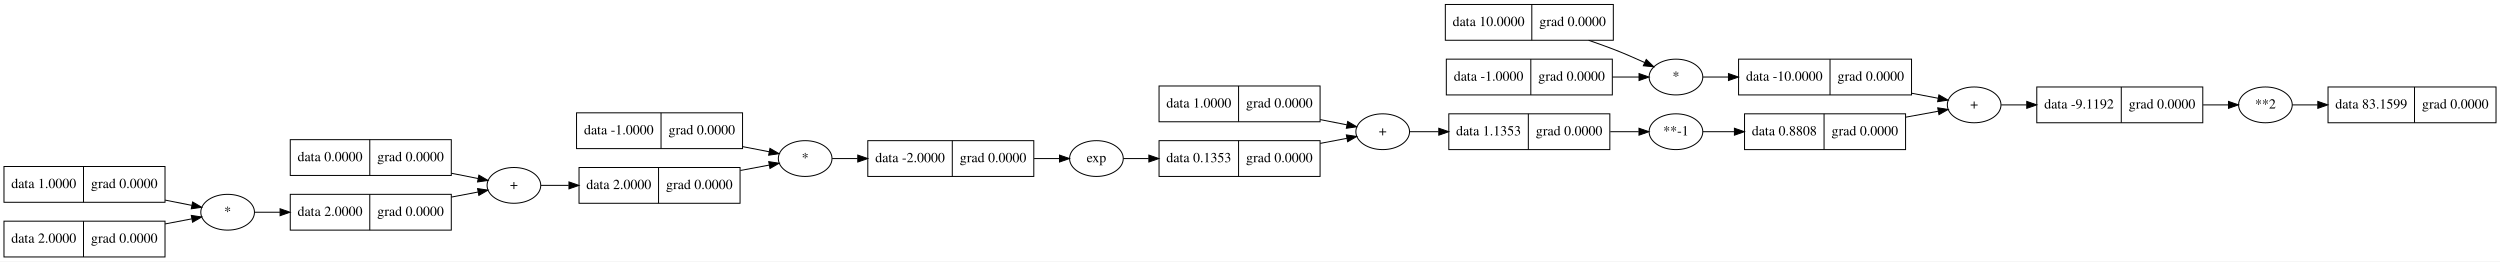
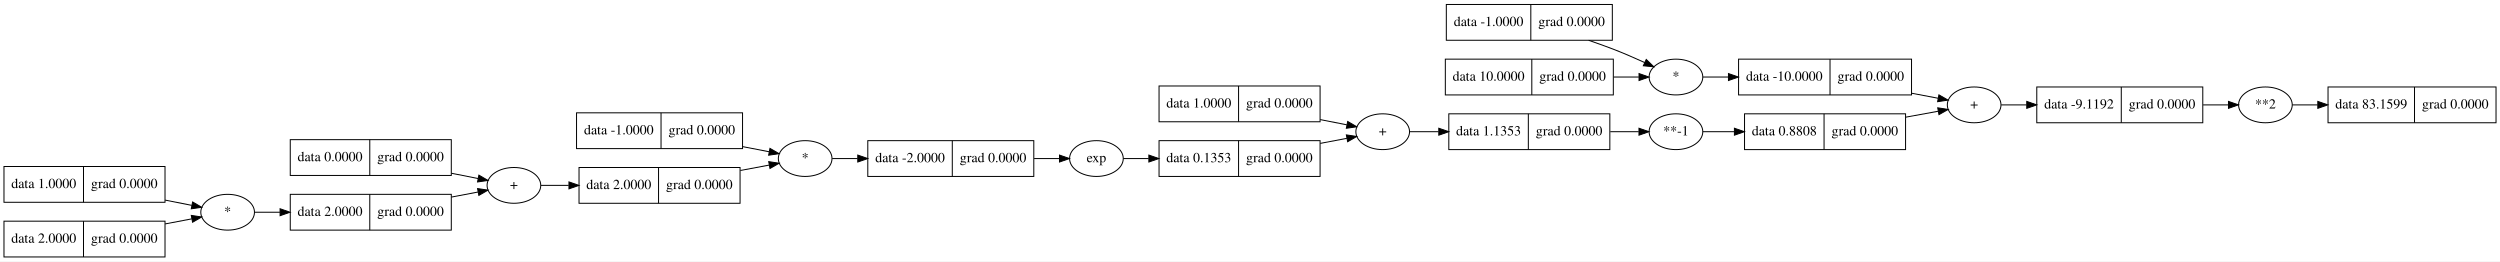
<svg xmlns="http://www.w3.org/2000/svg" width="2515pt" height="263pt" viewBox="0.00 0.00 2515.00 263.00">
  <g id="graph0" class="graph" transform="scale(1 1) rotate(0) translate(4 259)">
    <polygon fill="white" stroke="transparent" points="-4,4 -4,-259 2511,-259 2511,4 -4,4" />
    <g id="node1" class="node">
+       <polygon fill="none" stroke="black" points="2338,-135.5 2338,-171.5 2507,-171.5 2507,-135.5 2338,-135.5" />
+       <text text-anchor="middle" x="2381.5" y="-149.8" font-family="Times,serif" font-size="14.00">data 83.1599</text>
+       <polyline fill="none" stroke="black" points="2425,-135.5 2425,-171.5 " />
+       <text text-anchor="middle" x="2466" y="-149.8" font-family="Times,serif" font-size="14.00">grad 0.0000</text>
+     </g>
+     <g id="node2" class="node">
+       <ellipse fill="none" stroke="black" cx="2275" cy="-153.5" rx="27" ry="18" />
+       <text text-anchor="middle" x="2275" y="-149.8" font-family="Times,serif" font-size="14.00">**2</text>
+     </g>
+     <g id="edge1" class="edge">
+       <path fill="none" stroke="black" d="M2302.01,-153.5C2309.58,-153.5 2318.31,-153.5 2327.54,-153.5" />
+       <polygon fill="black" stroke="black" points="2327.72,-157 2337.72,-153.5 2327.72,-150 2327.72,-157" />
+     </g>
+     <g id="node3" class="node">
+       <polygon fill="none" stroke="black" points="869,-81.5 869,-117.5 1036,-117.5 1036,-81.5 869,-81.5" />
+       <text text-anchor="middle" x="911.5" y="-95.8" font-family="Times,serif" font-size="14.00">data -2.0000</text>
+       <polyline fill="none" stroke="black" points="954,-81.5 954,-117.5 " />
+       <text text-anchor="middle" x="995" y="-95.8" font-family="Times,serif" font-size="14.00">grad 0.0000</text>
+     </g>
+     <g id="node23" class="node">
+       <ellipse fill="none" stroke="black" cx="1099" cy="-99.5" rx="27" ry="18" />
+       <text text-anchor="middle" x="1099" y="-95.8" font-family="Times,serif" font-size="14.00">exp</text>
+     </g>
+     <g id="edge23" class="edge">
+       <path fill="none" stroke="black" d="M1036.3,-99.5C1045.14,-99.5 1053.77,-99.5 1061.64,-99.5" />
+       <polygon fill="black" stroke="black" points="1061.85,-103 1071.85,-99.5 1061.85,-96 1061.85,-103" />
+     </g>
+     <g id="node4" class="node">
+       <ellipse fill="none" stroke="black" cx="806" cy="-99.5" rx="27" ry="18" />
+       <text text-anchor="middle" x="806" y="-95.8" font-family="Times,serif" font-size="14.00">*</text>
+     </g>
+     <g id="edge2" class="edge">
+       <path fill="none" stroke="black" d="M833.17,-99.5C840.75,-99.5 849.5,-99.5 858.74,-99.5" />
+       <polygon fill="black" stroke="black" points="858.92,-103 868.92,-99.5 858.92,-96 858.92,-103" />
+     </g>
+     <g id="node5" class="node">
+       <polygon fill="none" stroke="black" points="1745,-163.5 1745,-199.5 1919,-199.5 1919,-163.5 1745,-163.5" />
+       <text text-anchor="middle" x="1791" y="-177.8" font-family="Times,serif" font-size="14.00">data -10.0000</text>
+       <polyline fill="none" stroke="black" points="1837,-163.5 1837,-199.5 " />
+       <text text-anchor="middle" x="1878" y="-177.8" font-family="Times,serif" font-size="14.00">grad 0.0000</text>
+     </g>
+     <g id="node19" class="node">
+       <ellipse fill="none" stroke="black" cx="1982" cy="-153.5" rx="27" ry="18" />
+       <text text-anchor="middle" x="1982" y="-149.8" font-family="Times,serif" font-size="14.00">+</text>
+     </g>
+     <g id="edge11" class="edge">
+       <path fill="none" stroke="black" d="M1919.09,-165.21C1928.48,-163.44 1937.6,-161.71 1945.83,-160.15" />
+       <polygon fill="black" stroke="black" points="1946.56,-163.58 1955.73,-158.28 1945.25,-156.7 1946.56,-163.58" />
+     </g>
+     <g id="node6" class="node">
+       <ellipse fill="none" stroke="black" cx="1682" cy="-181.5" rx="27" ry="18" />
+       <text text-anchor="middle" x="1682" y="-177.8" font-family="Times,serif" font-size="14.00">*</text>
+     </g>
+     <g id="edge3" class="edge">
+       <path fill="none" stroke="black" d="M1709.12,-181.5C1716.68,-181.5 1725.4,-181.5 1734.64,-181.5" />
+       <polygon fill="black" stroke="black" points="1734.83,-185 1744.83,-181.5 1734.83,-178 1734.83,-185" />
+     </g>
+     <g id="node7" class="node">
+       <polygon fill="none" stroke="black" points="1162,-136.5 1162,-172.5 1324,-172.5 1324,-136.5 1162,-136.5" />
+       <text text-anchor="middle" x="1202" y="-150.8" font-family="Times,serif" font-size="14.00">data 1.0000</text>
+       <polyline fill="none" stroke="black" points="1242,-136.5 1242,-172.5 " />
+       <text text-anchor="middle" x="1283" y="-150.8" font-family="Times,serif" font-size="14.00">grad 0.0000</text>
+     </g>
+     <g id="node11" class="node">
+       <ellipse fill="none" stroke="black" cx="1387" cy="-126.5" rx="27" ry="18" />
+       <text text-anchor="middle" x="1387" y="-122.8" font-family="Times,serif" font-size="14.00">+</text>
+     </g>
+     <g id="edge20" class="edge">
+       <path fill="none" stroke="black" d="M1324.13,-138.7C1333.51,-136.85 1342.67,-135.04 1350.94,-133.41" />
+       <polygon fill="black" stroke="black" points="1351.77,-136.82 1360.9,-131.45 1350.42,-129.95 1351.77,-136.82" />
+     </g>
+     <g id="node8" class="node">
+       <polygon fill="none" stroke="black" points="0,-55.5 0,-91.5 162,-91.5 162,-55.5 0,-55.5" />
+       <text text-anchor="middle" x="40" y="-69.8" font-family="Times,serif" font-size="14.00">data 1.0000</text>
+       <polyline fill="none" stroke="black" points="80,-55.5 80,-91.5 " />
+       <text text-anchor="middle" x="121" y="-69.8" font-family="Times,serif" font-size="14.00">grad 0.0000</text>
+     </g>
+     <g id="node21" class="node">
+       <ellipse fill="none" stroke="black" cx="225" cy="-45.5" rx="27" ry="18" />
+       <text text-anchor="middle" x="225" y="-41.8" font-family="Times,serif" font-size="14.00">*</text>
+     </g>
+     <g id="edge21" class="edge">
+       <path fill="none" stroke="black" d="M162.13,-57.7C171.51,-55.85 180.67,-54.04 188.94,-52.41" />
+       <polygon fill="black" stroke="black" points="189.77,-55.82 198.9,-50.45 188.42,-48.95 189.77,-55.82" />
+     </g>
+     <g id="node9" class="node">
+       <polygon fill="none" stroke="black" points="1451,-218.5 1451,-254.5 1618,-254.5 1618,-218.5 1451,-218.5" />
+       <text text-anchor="middle" x="1493.5" y="-232.8" font-family="Times,serif" font-size="14.00">data -1.0000</text>
+       <polyline fill="none" stroke="black" points="1536,-218.5 1536,-254.5 " />
+       <text text-anchor="middle" x="1577" y="-232.8" font-family="Times,serif" font-size="14.00">grad 0.0000</text>
+     </g>
+     <g id="edge19" class="edge">
+       <path fill="none" stroke="black" d="M1594.19,-218.44C1602.57,-215.59 1611.04,-212.57 1619,-209.5 1629.44,-205.47 1640.64,-200.59 1650.61,-196.04" />
+       <polygon fill="black" stroke="black" points="1652.13,-199.19 1659.73,-191.81 1649.18,-192.84 1652.13,-199.19" />
+     </g>
+     <g id="node10" class="node">
+       <polygon fill="none" stroke="black" points="1453.5,-108.5 1453.5,-144.5 1615.5,-144.5 1615.5,-108.5 1453.5,-108.5" />
+       <text text-anchor="middle" x="1493.5" y="-122.8" font-family="Times,serif" font-size="14.00">data 1.1353</text>
+       <polyline fill="none" stroke="black" points="1533.5,-108.5 1533.5,-144.5 " />
+       <text text-anchor="middle" x="1574.5" y="-122.8" font-family="Times,serif" font-size="14.00">grad 0.0000</text>
+     </g>
+     <g id="node17" class="node">
+       <ellipse fill="none" stroke="black" cx="1682" cy="-126.5" rx="27" ry="18" />
+       <text text-anchor="middle" x="1682" y="-122.8" font-family="Times,serif" font-size="14.00">**-1</text>
+     </g>
+     <g id="edge12" class="edge">
+       <path fill="none" stroke="black" d="M1615.91,-126.5C1625.91,-126.5 1635.71,-126.5 1644.56,-126.5" />
+       <polygon fill="black" stroke="black" points="1644.81,-130 1654.81,-126.5 1644.81,-123 1644.81,-130" />
+     </g>
+     <g id="edge4" class="edge">
+       <path fill="none" stroke="black" d="M1414.01,-126.5C1422.56,-126.5 1432.6,-126.5 1443.17,-126.5" />
+       <polygon fill="black" stroke="black" points="1443.43,-130 1453.43,-126.5 1443.43,-123 1443.43,-130" />
+     </g>
+     <g id="node12" class="node">
+       <polygon fill="none" stroke="black" points="0,-0.5 0,-36.5 162,-36.5 162,-0.5 0,-0.5" />
+       <text text-anchor="middle" x="40" y="-14.8" font-family="Times,serif" font-size="14.00">data 2.0000</text>
+       <polyline fill="none" stroke="black" points="80,-0.5 80,-36.5 " />
+       <text text-anchor="middle" x="121" y="-14.8" font-family="Times,serif" font-size="14.00">grad 0.0000</text>
+     </g>
+     <g id="edge14" class="edge">
+       <path fill="none" stroke="black" d="M162.13,-33.74C171.51,-35.52 180.67,-37.26 188.94,-38.83" />
+       <polygon fill="black" stroke="black" points="188.43,-42.3 198.9,-40.73 189.73,-35.42 188.43,-42.3" />
+     </g>
+     <g id="node13" class="node">
+       <polygon fill="none" stroke="black" points="576,-109.5 576,-145.5 743,-145.5 743,-109.5 576,-109.5" />
+       <text text-anchor="middle" x="618.5" y="-123.8" font-family="Times,serif" font-size="14.00">data -1.0000</text>
+       <polyline fill="none" stroke="black" points="661,-109.5 661,-145.5 " />
+       <text text-anchor="middle" x="702" y="-123.8" font-family="Times,serif" font-size="14.00">grad 0.0000</text>
+     </g>
+     <g id="edge10" class="edge">
+       <path fill="none" stroke="black" d="M743.3,-111.46C752.61,-109.65 761.68,-107.89 769.88,-106.31" />
+       <polygon fill="black" stroke="black" points="770.59,-109.73 779.75,-104.39 769.26,-102.86 770.59,-109.73" />
+     </g>
+     <g id="node14" class="node">
+       <polygon fill="none" stroke="black" points="1450,-163.5 1450,-199.5 1619,-199.5 1619,-163.5 1450,-163.5" />
+       <text text-anchor="middle" x="1493.5" y="-177.8" font-family="Times,serif" font-size="14.00">data 10.0000</text>
+       <polyline fill="none" stroke="black" points="1537,-163.5 1537,-199.5 " />
+       <text text-anchor="middle" x="1578" y="-177.8" font-family="Times,serif" font-size="14.00">grad 0.0000</text>
+     </g>
+     <g id="edge18" class="edge">
+       <path fill="none" stroke="black" d="M1619.29,-181.5C1628.15,-181.5 1636.79,-181.5 1644.66,-181.5" />
+       <polygon fill="black" stroke="black" points="1644.87,-185 1654.87,-181.5 1644.87,-178 1644.87,-185" />
+     </g>
+     <g id="node15" class="node">
+       <polygon fill="none" stroke="black" points="288,-82.5 288,-118.5 450,-118.5 450,-82.5 288,-82.5" />
+       <text text-anchor="middle" x="328" y="-96.8" font-family="Times,serif" font-size="14.00">data 0.0000</text>
+       <polyline fill="none" stroke="black" points="368,-82.5 368,-118.5 " />
+       <text text-anchor="middle" x="409" y="-96.8" font-family="Times,serif" font-size="14.00">grad 0.0000</text>
+     </g>
+     <g id="node25" class="node">
+       <ellipse fill="none" stroke="black" cx="513" cy="-72.5" rx="27" ry="18" />
+       <text text-anchor="middle" x="513" y="-68.8" font-family="Times,serif" font-size="14.00">+</text>
+     </g>
+     <g id="edge15" class="edge">
+       <path fill="none" stroke="black" d="M450.13,-84.7C459.51,-82.85 468.67,-81.04 476.94,-79.41" />
+       <polygon fill="black" stroke="black" points="477.77,-82.82 486.9,-77.45 476.42,-75.95 477.77,-82.82" />
+     </g>
+     <g id="node16" class="node">
+       <polygon fill="none" stroke="black" points="1751,-108.5 1751,-144.5 1913,-144.5 1913,-108.5 1751,-108.5" />
+       <text text-anchor="middle" x="1791" y="-122.8" font-family="Times,serif" font-size="14.00">data 0.8808</text>
+       <polyline fill="none" stroke="black" points="1831,-108.5 1831,-144.5 " />
+       <text text-anchor="middle" x="1872" y="-122.8" font-family="Times,serif" font-size="14.00">grad 0.0000</text>
+     </g>
+     <g id="edge22" class="edge">
+       <path fill="none" stroke="black" d="M1913.06,-141.11C1924.59,-143.21 1935.92,-145.28 1945.92,-147.1" />
+       <polygon fill="black" stroke="black" points="1945.35,-150.55 1955.82,-148.91 1946.61,-143.67 1945.35,-150.55" />
+     </g>
+     <g id="edge5" class="edge">
+       <path fill="none" stroke="black" d="M1709.12,-126.5C1718.3,-126.5 1729.2,-126.5 1740.65,-126.5" />
+       <polygon fill="black" stroke="black" points="1740.82,-130 1750.82,-126.5 1740.82,-123 1740.82,-130" />
+     </g>
+     <g id="node18" class="node">
+       <polygon fill="none" stroke="black" points="2045,-135.5 2045,-171.5 2212,-171.5 2212,-135.5 2045,-135.5" />
+       <text text-anchor="middle" x="2087.5" y="-149.8" font-family="Times,serif" font-size="14.00">data -9.1192</text>
+       <polyline fill="none" stroke="black" points="2130,-135.5 2130,-171.5 " />
+       <text text-anchor="middle" x="2171" y="-149.8" font-family="Times,serif" font-size="14.00">grad 0.0000</text>
+     </g>
+     <g id="edge17" class="edge">
+       <path fill="none" stroke="black" d="M2212.3,-153.5C2221.14,-153.5 2229.77,-153.5 2237.64,-153.5" />
+       <polygon fill="black" stroke="black" points="2237.85,-157 2247.85,-153.5 2237.85,-150 2237.85,-157" />
+     </g>
+     <g id="edge6" class="edge">
+       <path fill="none" stroke="black" d="M2009.17,-153.5C2016.75,-153.5 2025.5,-153.5 2034.74,-153.5" />
+       <polygon fill="black" stroke="black" points="2034.92,-157 2044.92,-153.5 2034.92,-150 2034.92,-157" />
+     </g>
+     <g id="node20" class="node">
      <polygon fill="none" stroke="black" points="288,-27.5 288,-63.5 450,-63.5 450,-27.5 288,-27.5" />
      <text text-anchor="middle" x="328" y="-41.8" font-family="Times,serif" font-size="14.00">data 2.0000</text>
      <polyline fill="none" stroke="black" points="368,-27.5 368,-63.5 " />
      <text text-anchor="middle" x="409" y="-41.8" font-family="Times,serif" font-size="14.00">grad 0.0000</text>
    </g>
-     <g id="node4" class="node">
-       <ellipse fill="none" stroke="black" cx="513" cy="-72.5" rx="27" ry="18" />
-       <text text-anchor="middle" x="513" y="-68.8" font-family="Times,serif" font-size="14.00">+</text>
-     </g>
-     <g id="edge19" class="edge">
+     <g id="edge13" class="edge">
      <path fill="none" stroke="black" d="M450.13,-60.74C459.51,-62.52 468.67,-64.26 476.94,-65.83" />
      <polygon fill="black" stroke="black" points="476.43,-69.3 486.9,-67.73 477.73,-62.42 476.43,-69.3" />
    </g>
-     <g id="node2" class="node">
-       <ellipse fill="none" stroke="black" cx="225" cy="-45.5" rx="27" ry="18" />
-       <text text-anchor="middle" x="225" y="-41.8" font-family="Times,serif" font-size="14.00">*</text>
-     </g>
-     <g id="edge1" class="edge">
+     <g id="edge7" class="edge">
      <path fill="none" stroke="black" d="M252.04,-45.5C259.63,-45.5 268.38,-45.5 277.6,-45.5" />
      <polygon fill="black" stroke="black" points="277.76,-49 287.76,-45.5 277.76,-42 277.76,-49" />
    </g>
-     <g id="node3" class="node">
+     <g id="node22" class="node">
+       <polygon fill="none" stroke="black" points="1162,-81.5 1162,-117.5 1324,-117.5 1324,-81.5 1162,-81.5" />
+       <text text-anchor="middle" x="1202" y="-95.8" font-family="Times,serif" font-size="14.00">data 0.1353</text>
+       <polyline fill="none" stroke="black" points="1242,-81.5 1242,-117.5 " />
+       <text text-anchor="middle" x="1283" y="-95.8" font-family="Times,serif" font-size="14.00">grad 0.0000</text>
+     </g>
+     <g id="edge16" class="edge">
+       <path fill="none" stroke="black" d="M1324.13,-114.74C1333.51,-116.52 1342.67,-118.26 1350.94,-119.83" />
+       <polygon fill="black" stroke="black" points="1350.43,-123.3 1360.9,-121.73 1351.73,-116.42 1350.43,-123.3" />
+     </g>
+     <g id="edge8" class="edge">
+       <path fill="none" stroke="black" d="M1126.04,-99.5C1133.63,-99.5 1142.38,-99.5 1151.6,-99.5" />
+       <polygon fill="black" stroke="black" points="1151.76,-103 1161.76,-99.5 1151.76,-96 1151.76,-103" />
+     </g>
+     <g id="node24" class="node">
      <polygon fill="none" stroke="black" points="578.5,-54.5 578.5,-90.5 740.5,-90.5 740.5,-54.5 578.5,-54.5" />
      <text text-anchor="middle" x="618.5" y="-68.8" font-family="Times,serif" font-size="14.00">data 2.0000</text>
      <polyline fill="none" stroke="black" points="658.5,-54.5 658.5,-90.5 " />
      <text text-anchor="middle" x="699.5" y="-68.8" font-family="Times,serif" font-size="14.00">grad 0.0000</text>
    </g>
-     <g id="node12" class="node">
-       <ellipse fill="none" stroke="black" cx="806" cy="-99.5" rx="27" ry="18" />
-       <text text-anchor="middle" x="806" y="-95.8" font-family="Times,serif" font-size="14.00">*</text>
-     </g>
-     <g id="edge18" class="edge">
+     <g id="edge24" class="edge">
      <path fill="none" stroke="black" d="M740.78,-87.5C750.96,-89.4 760.92,-91.26 769.85,-92.93" />
      <polygon fill="black" stroke="black" points="769.33,-96.4 779.8,-94.79 770.61,-89.51 769.33,-96.4" />
    </g>
-     <g id="edge2" class="edge">
+     <g id="edge9" class="edge">
      <path fill="none" stroke="black" d="M540.17,-72.5C548.4,-72.5 558.01,-72.5 568.12,-72.5" />
      <polygon fill="black" stroke="black" points="568.37,-76 578.37,-72.5 568.37,-69 568.37,-76" />
    </g>
-     <g id="node5" class="node">
-       <polygon fill="none" stroke="black" points="576,-109.5 576,-145.5 743,-145.5 743,-109.5 576,-109.5" />
-       <text text-anchor="middle" x="618.5" y="-123.8" font-family="Times,serif" font-size="14.00">data -1.0000</text>
-       <polyline fill="none" stroke="black" points="661,-109.5 661,-145.5 " />
-       <text text-anchor="middle" x="702" y="-123.8" font-family="Times,serif" font-size="14.00">grad 0.0000</text>
-     </g>
-     <g id="edge22" class="edge">
-       <path fill="none" stroke="black" d="M743.3,-111.46C752.61,-109.65 761.68,-107.89 769.88,-106.31" />
-       <polygon fill="black" stroke="black" points="770.59,-109.73 779.75,-104.39 769.26,-102.86 770.59,-109.73" />
-     </g>
-     <g id="node6" class="node">
-       <polygon fill="none" stroke="black" points="1450,-218.5 1450,-254.5 1619,-254.5 1619,-218.5 1450,-218.5" />
-       <text text-anchor="middle" x="1493.5" y="-232.8" font-family="Times,serif" font-size="14.00">data 10.0000</text>
-       <polyline fill="none" stroke="black" points="1537,-218.5 1537,-254.5 " />
-       <text text-anchor="middle" x="1578" y="-232.8" font-family="Times,serif" font-size="14.00">grad 0.0000</text>
-     </g>
-     <g id="node16" class="node">
-       <ellipse fill="none" stroke="black" cx="1682" cy="-181.5" rx="27" ry="18" />
-       <text text-anchor="middle" x="1682" y="-177.8" font-family="Times,serif" font-size="14.00">*</text>
-     </g>
-     <g id="edge12" class="edge">
-       <path fill="none" stroke="black" d="M1594.19,-218.44C1602.57,-215.59 1611.04,-212.57 1619,-209.5 1629.44,-205.47 1640.64,-200.59 1650.61,-196.04" />
-       <polygon fill="black" stroke="black" points="1652.13,-199.19 1659.73,-191.81 1649.18,-192.84 1652.13,-199.19" />
-     </g>
-     <g id="node7" class="node">
-       <polygon fill="none" stroke="black" points="0,-55.5 0,-91.5 162,-91.5 162,-55.5 0,-55.5" />
-       <text text-anchor="middle" x="40" y="-69.8" font-family="Times,serif" font-size="14.00">data 1.0000</text>
-       <polyline fill="none" stroke="black" points="80,-55.5 80,-91.5 " />
-       <text text-anchor="middle" x="121" y="-69.8" font-family="Times,serif" font-size="14.00">grad 0.0000</text>
-     </g>
-     <g id="edge24" class="edge">
-       <path fill="none" stroke="black" d="M162.13,-57.7C171.51,-55.85 180.67,-54.04 188.94,-52.41" />
-       <polygon fill="black" stroke="black" points="189.77,-55.82 198.9,-50.45 188.42,-48.95 189.77,-55.82" />
-     </g>
-     <g id="node8" class="node">
-       <polygon fill="none" stroke="black" points="1751,-108.5 1751,-144.5 1913,-144.5 1913,-108.5 1751,-108.5" />
-       <text text-anchor="middle" x="1791" y="-122.8" font-family="Times,serif" font-size="14.00">data 0.8808</text>
-       <polyline fill="none" stroke="black" points="1831,-108.5 1831,-144.5 " />
-       <text text-anchor="middle" x="1872" y="-122.8" font-family="Times,serif" font-size="14.00">grad 0.0000</text>
-     </g>
-     <g id="node25" class="node">
-       <ellipse fill="none" stroke="black" cx="1982" cy="-153.5" rx="27" ry="18" />
-       <text text-anchor="middle" x="1982" y="-149.8" font-family="Times,serif" font-size="14.00">+</text>
-     </g>
-     <g id="edge20" class="edge">
-       <path fill="none" stroke="black" d="M1913.06,-141.11C1924.59,-143.21 1935.92,-145.28 1945.92,-147.1" />
-       <polygon fill="black" stroke="black" points="1945.35,-150.55 1955.82,-148.91 1946.61,-143.67 1945.35,-150.55" />
-     </g>
-     <g id="node9" class="node">
-       <ellipse fill="none" stroke="black" cx="1682" cy="-126.5" rx="27" ry="18" />
-       <text text-anchor="middle" x="1682" y="-122.8" font-family="Times,serif" font-size="14.00">**-1</text>
-     </g>
-     <g id="edge3" class="edge">
-       <path fill="none" stroke="black" d="M1709.12,-126.5C1718.3,-126.5 1729.2,-126.5 1740.65,-126.5" />
-       <polygon fill="black" stroke="black" points="1740.82,-130 1750.82,-126.5 1740.82,-123 1740.82,-130" />
-     </g>
-     <g id="node10" class="node">
-       <polygon fill="none" stroke="black" points="1451,-163.5 1451,-199.5 1618,-199.5 1618,-163.5 1451,-163.5" />
-       <text text-anchor="middle" x="1493.5" y="-177.8" font-family="Times,serif" font-size="14.00">data -1.0000</text>
-       <polyline fill="none" stroke="black" points="1536,-163.5 1536,-199.5 " />
-       <text text-anchor="middle" x="1577" y="-177.8" font-family="Times,serif" font-size="14.00">grad 0.0000</text>
-     </g>
-     <g id="edge23" class="edge">
-       <path fill="none" stroke="black" d="M1618.03,-181.5C1627.41,-181.5 1636.57,-181.5 1644.87,-181.5" />
-       <polygon fill="black" stroke="black" points="1644.87,-185 1654.87,-181.5 1644.87,-178 1644.87,-185" />
-     </g>
-     <g id="node11" class="node">
-       <polygon fill="none" stroke="black" points="869,-81.5 869,-117.5 1036,-117.5 1036,-81.5 869,-81.5" />
-       <text text-anchor="middle" x="911.5" y="-95.8" font-family="Times,serif" font-size="14.00">data -2.0000</text>
-       <polyline fill="none" stroke="black" points="954,-81.5 954,-117.5 " />
-       <text text-anchor="middle" x="995" y="-95.8" font-family="Times,serif" font-size="14.00">grad 0.0000</text>
-     </g>
-     <g id="node18" class="node">
-       <ellipse fill="none" stroke="black" cx="1099" cy="-99.5" rx="27" ry="18" />
-       <text text-anchor="middle" x="1099" y="-95.8" font-family="Times,serif" font-size="14.00">exp</text>
-     </g>
-     <g id="edge10" class="edge">
-       <path fill="none" stroke="black" d="M1036.3,-99.5C1045.14,-99.5 1053.77,-99.5 1061.64,-99.5" />
-       <polygon fill="black" stroke="black" points="1061.85,-103 1071.85,-99.5 1061.85,-96 1061.85,-103" />
-     </g>
-     <g id="edge4" class="edge">
-       <path fill="none" stroke="black" d="M833.17,-99.5C840.75,-99.5 849.5,-99.5 858.74,-99.5" />
-       <polygon fill="black" stroke="black" points="858.92,-103 868.92,-99.5 858.92,-96 858.92,-103" />
-     </g>
-     <g id="node13" class="node">
-       <polygon fill="none" stroke="black" points="2338,-135.5 2338,-171.5 2507,-171.5 2507,-135.5 2338,-135.5" />
-       <text text-anchor="middle" x="2381.5" y="-149.8" font-family="Times,serif" font-size="14.00">data 83.1599</text>
-       <polyline fill="none" stroke="black" points="2425,-135.5 2425,-171.5 " />
-       <text text-anchor="middle" x="2466" y="-149.8" font-family="Times,serif" font-size="14.00">grad 0.0000</text>
-     </g>
-     <g id="node14" class="node">
-       <ellipse fill="none" stroke="black" cx="2275" cy="-153.5" rx="27" ry="18" />
-       <text text-anchor="middle" x="2275" y="-149.8" font-family="Times,serif" font-size="14.00">**2</text>
-     </g>
-     <g id="edge5" class="edge">
-       <path fill="none" stroke="black" d="M2302.01,-153.5C2309.58,-153.5 2318.31,-153.5 2327.54,-153.5" />
-       <polygon fill="black" stroke="black" points="2327.72,-157 2337.72,-153.5 2327.72,-150 2327.72,-157" />
-     </g>
-     <g id="node15" class="node">
-       <polygon fill="none" stroke="black" points="1745,-163.5 1745,-199.5 1919,-199.5 1919,-163.5 1745,-163.5" />
-       <text text-anchor="middle" x="1791" y="-177.8" font-family="Times,serif" font-size="14.00">data -10.0000</text>
-       <polyline fill="none" stroke="black" points="1837,-163.5 1837,-199.5 " />
-       <text text-anchor="middle" x="1878" y="-177.8" font-family="Times,serif" font-size="14.00">grad 0.0000</text>
-     </g>
-     <g id="edge13" class="edge">
-       <path fill="none" stroke="black" d="M1919.09,-165.21C1928.48,-163.44 1937.6,-161.71 1945.83,-160.15" />
-       <polygon fill="black" stroke="black" points="1946.56,-163.58 1955.73,-158.28 1945.25,-156.7 1946.56,-163.58" />
-     </g>
-     <g id="edge6" class="edge">
-       <path fill="none" stroke="black" d="M1709.12,-181.5C1716.68,-181.5 1725.4,-181.5 1734.64,-181.5" />
-       <polygon fill="black" stroke="black" points="1734.83,-185 1744.83,-181.5 1734.83,-178 1734.83,-185" />
-     </g>
-     <g id="node17" class="node">
-       <polygon fill="none" stroke="black" points="1162,-81.5 1162,-117.5 1324,-117.5 1324,-81.5 1162,-81.5" />
-       <text text-anchor="middle" x="1202" y="-95.8" font-family="Times,serif" font-size="14.00">data 0.1353</text>
-       <polyline fill="none" stroke="black" points="1242,-81.5 1242,-117.5 " />
-       <text text-anchor="middle" x="1283" y="-95.8" font-family="Times,serif" font-size="14.00">grad 0.0000</text>
-     </g>
-     <g id="node21" class="node">
-       <ellipse fill="none" stroke="black" cx="1387" cy="-126.5" rx="27" ry="18" />
-       <text text-anchor="middle" x="1387" y="-122.8" font-family="Times,serif" font-size="14.00">+</text>
-     </g>
-     <g id="edge21" class="edge">
-       <path fill="none" stroke="black" d="M1324.13,-114.74C1333.51,-116.52 1342.67,-118.26 1350.94,-119.83" />
-       <polygon fill="black" stroke="black" points="1350.43,-123.3 1360.9,-121.73 1351.73,-116.42 1350.43,-123.3" />
-     </g>
-     <g id="edge7" class="edge">
-       <path fill="none" stroke="black" d="M1126.04,-99.5C1133.63,-99.5 1142.38,-99.5 1151.6,-99.5" />
-       <polygon fill="black" stroke="black" points="1151.76,-103 1161.76,-99.5 1151.76,-96 1151.76,-103" />
-     </g>
-     <g id="node19" class="node">
-       <polygon fill="none" stroke="black" points="288,-82.5 288,-118.5 450,-118.5 450,-82.5 288,-82.5" />
-       <text text-anchor="middle" x="328" y="-96.8" font-family="Times,serif" font-size="14.00">data 0.0000</text>
-       <polyline fill="none" stroke="black" points="368,-82.5 368,-118.5 " />
-       <text text-anchor="middle" x="409" y="-96.8" font-family="Times,serif" font-size="14.00">grad 0.0000</text>
-     </g>
-     <g id="edge14" class="edge">
-       <path fill="none" stroke="black" d="M450.13,-84.7C459.51,-82.85 468.67,-81.04 476.94,-79.41" />
-       <polygon fill="black" stroke="black" points="477.77,-82.82 486.9,-77.45 476.42,-75.95 477.77,-82.82" />
-     </g>
-     <g id="node20" class="node">
-       <polygon fill="none" stroke="black" points="1453.5,-108.5 1453.5,-144.5 1615.5,-144.5 1615.5,-108.5 1453.5,-108.5" />
-       <text text-anchor="middle" x="1493.5" y="-122.8" font-family="Times,serif" font-size="14.00">data 1.1353</text>
-       <polyline fill="none" stroke="black" points="1533.5,-108.5 1533.5,-144.5 " />
-       <text text-anchor="middle" x="1574.5" y="-122.8" font-family="Times,serif" font-size="14.00">grad 0.0000</text>
-     </g>
-     <g id="edge17" class="edge">
-       <path fill="none" stroke="black" d="M1615.91,-126.5C1625.91,-126.5 1635.71,-126.5 1644.56,-126.5" />
-       <polygon fill="black" stroke="black" points="1644.81,-130 1654.81,-126.5 1644.81,-123 1644.81,-130" />
-     </g>
-     <g id="edge8" class="edge">
-       <path fill="none" stroke="black" d="M1414.01,-126.5C1422.56,-126.5 1432.6,-126.5 1443.17,-126.5" />
-       <polygon fill="black" stroke="black" points="1443.43,-130 1453.43,-126.5 1443.43,-123 1443.43,-130" />
-     </g>
-     <g id="node22" class="node">
-       <polygon fill="none" stroke="black" points="0,-0.5 0,-36.5 162,-36.5 162,-0.5 0,-0.5" />
-       <text text-anchor="middle" x="40" y="-14.8" font-family="Times,serif" font-size="14.00">data 2.0000</text>
-       <polyline fill="none" stroke="black" points="80,-0.5 80,-36.5 " />
-       <text text-anchor="middle" x="121" y="-14.8" font-family="Times,serif" font-size="14.00">grad 0.0000</text>
-     </g>
-     <g id="edge11" class="edge">
-       <path fill="none" stroke="black" d="M162.13,-33.74C171.51,-35.52 180.67,-37.26 188.94,-38.83" />
-       <polygon fill="black" stroke="black" points="188.43,-42.3 198.9,-40.73 189.73,-35.42 188.43,-42.3" />
-     </g>
-     <g id="node23" class="node">
-       <polygon fill="none" stroke="black" points="1162,-136.5 1162,-172.5 1324,-172.5 1324,-136.5 1162,-136.5" />
-       <text text-anchor="middle" x="1202" y="-150.8" font-family="Times,serif" font-size="14.00">data 1.0000</text>
-       <polyline fill="none" stroke="black" points="1242,-136.5 1242,-172.5 " />
-       <text text-anchor="middle" x="1283" y="-150.8" font-family="Times,serif" font-size="14.00">grad 0.0000</text>
-     </g>
-     <g id="edge15" class="edge">
-       <path fill="none" stroke="black" d="M1324.13,-138.7C1333.51,-136.85 1342.67,-135.04 1350.94,-133.41" />
-       <polygon fill="black" stroke="black" points="1351.77,-136.82 1360.9,-131.45 1350.42,-129.95 1351.77,-136.82" />
-     </g>
-     <g id="node24" class="node">
-       <polygon fill="none" stroke="black" points="2045,-135.5 2045,-171.5 2212,-171.5 2212,-135.5 2045,-135.5" />
-       <text text-anchor="middle" x="2087.5" y="-149.8" font-family="Times,serif" font-size="14.00">data -9.1192</text>
-       <polyline fill="none" stroke="black" points="2130,-135.5 2130,-171.5 " />
-       <text text-anchor="middle" x="2171" y="-149.8" font-family="Times,serif" font-size="14.00">grad 0.0000</text>
-     </g>
-     <g id="edge16" class="edge">
-       <path fill="none" stroke="black" d="M2212.3,-153.5C2221.14,-153.5 2229.77,-153.5 2237.64,-153.5" />
-       <polygon fill="black" stroke="black" points="2237.85,-157 2247.85,-153.5 2237.85,-150 2237.85,-157" />
-     </g>
-     <g id="edge9" class="edge">
-       <path fill="none" stroke="black" d="M2009.17,-153.5C2016.75,-153.5 2025.5,-153.5 2034.74,-153.5" />
-       <polygon fill="black" stroke="black" points="2034.92,-157 2044.92,-153.5 2034.92,-150 2034.92,-157" />
-     </g>
  </g>
</svg>
